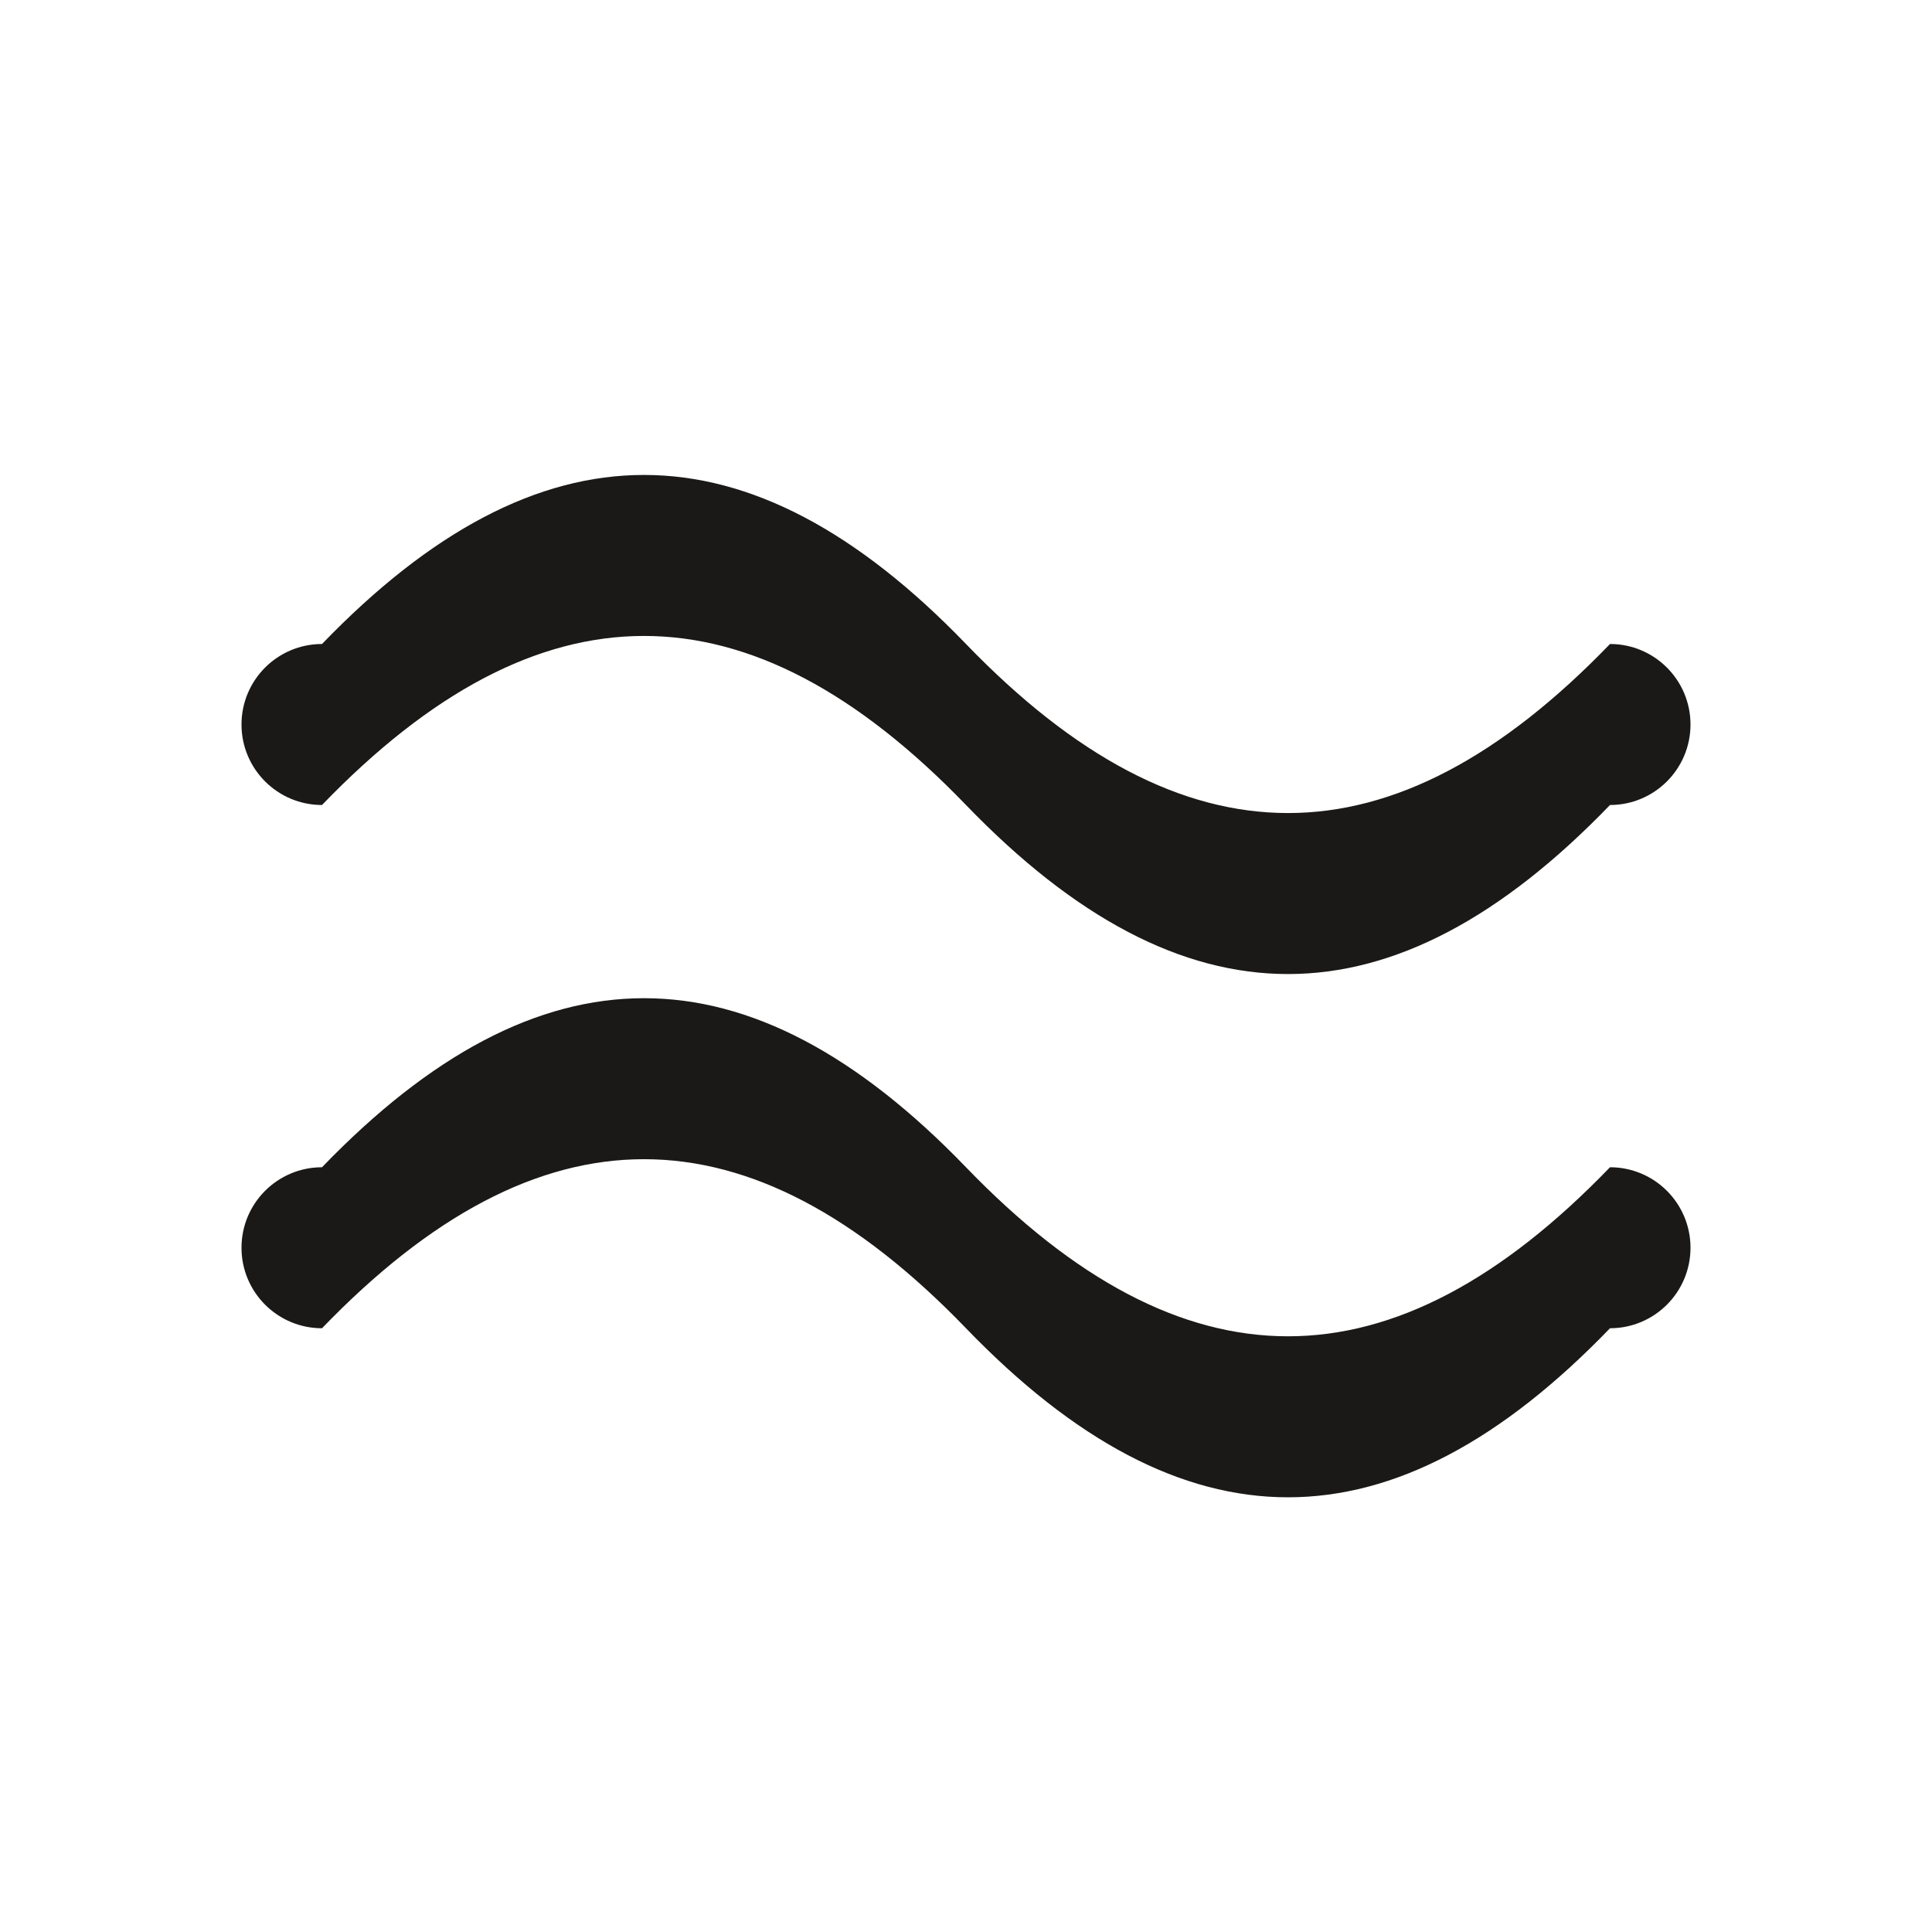
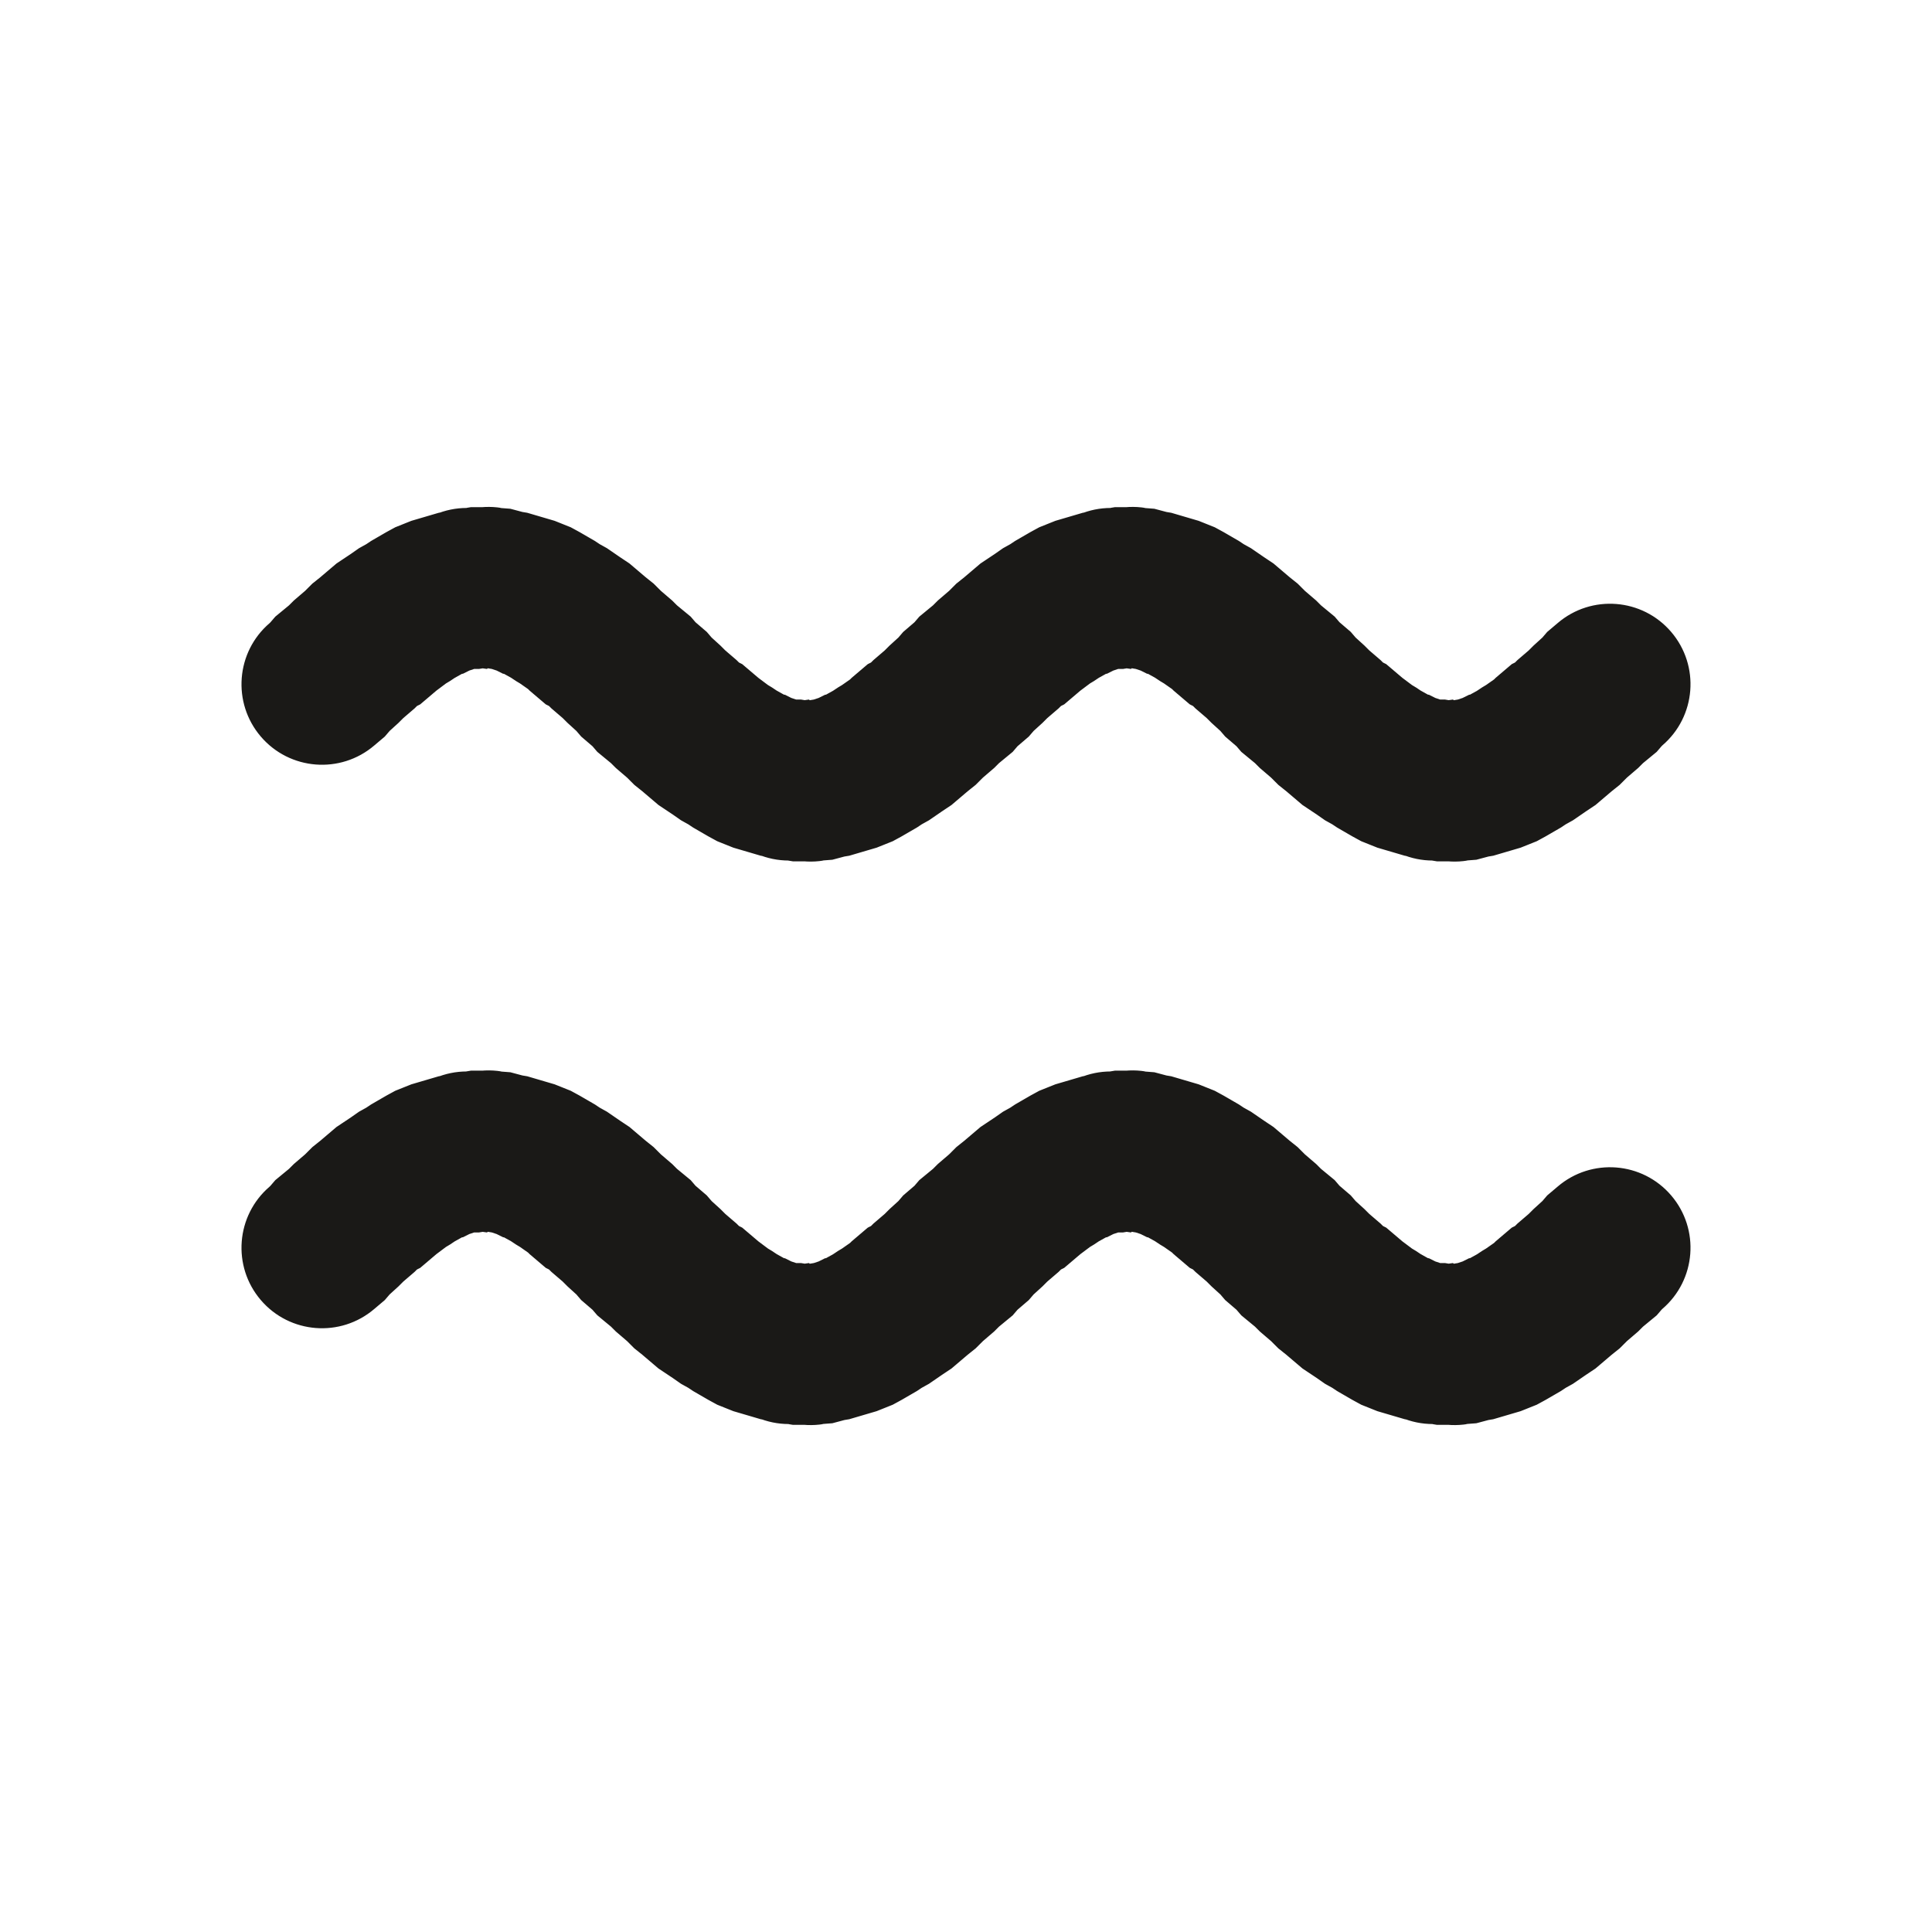
<svg xmlns="http://www.w3.org/2000/svg" width="24" height="24" viewBox="0 0 24 24" fill="none">
-   <path d="M4 8C6.7 5.2 9.3 5.2 12 8C14.7 10.8 17.3 10.8 20 8A1 1 0 0 1 20 10C17.3 12.8 14.7 12.8 12 10C9.3 7.2 6.7 7.2 4 10A1 1 0 0 1 4 8Z" fill="#1A1917" />
-   <path d="M4 14.5C6.7 11.7 9.3 11.7 12 14.5C14.7 17.3 17.3 17.3 20 14.5A1 1 0 0 1 20 16.5C17.3 19.3 14.7 19.3 12 16.5C9.3 13.7 6.7 13.7 4 16.5A1 1 0 0 1 4 14.5Z" fill="#1A1917" />
+   <path d="M3.35 7.74L3.36 7.73L3.42 7.66L3.59 7.52L3.65 7.46L3.79 7.34L3.88 7.25L3.98 7.17L4.18 7L4.36 6.88L4.46 6.81L4.55 6.76L4.61 6.72L4.8 6.61L4.91 6.55L5.11 6.47L5.45 6.37L5.51 6.36L5.53 6.35A1 1 0 0 1 6.07 8.27L6.07 8.27L5.95 8.3L5.89 8.31L5.83 8.33L5.75 8.37L5.74 8.37L5.65 8.42L5.59 8.46L5.54 8.49L5.5 8.52L5.42 8.58L5.22 8.75L5.18 8.77L5.15 8.8L5.01 8.92L4.95 8.98L4.84 9.08L4.78 9.15L4.65 9.26A1 1 0 0 1 3.35 7.74ZM5.8 6.31L5.79 6.31L5.85 6.3L6.07 6.3A1 1 0 0 1 6.07 8.3L6.07 8.3L6.01 8.3L5.95 8.31L5.8 8.31A1 1 0 0 1 5.8 6.31ZM6.23 6.31L6.21 6.31L6.34 6.32L6.49 6.36L6.55 6.37L6.89 6.47L7.09 6.55L7.2 6.61L7.39 6.72L7.45 6.76L7.54 6.81L7.7 6.92L7.82 7L8.02 7.17L8.12 7.25L8.21 7.34L8.35 7.46L8.41 7.52L8.58 7.66L8.64 7.73L8.78 7.85L8.84 7.92L8.95 8.02L9.01 8.08L9.15 8.2L9.18 8.23L9.22 8.25L9.42 8.42L9.5 8.48L9.54 8.51L9.59 8.54L9.65 8.58L9.74 8.63L9.75 8.63L9.83 8.67L9.89 8.69L9.95 8.7L10.07 8.73A1 1 0 0 1 9.53 10.65L9.53 10.65L9.51 10.64L9.45 10.63L9.11 10.53L8.91 10.45L8.8 10.39L8.61 10.28L8.55 10.24L8.46 10.19L8.36 10.12L8.18 10L7.98 9.83L7.88 9.75L7.79 9.66L7.65 9.54L7.59 9.48L7.42 9.34L7.36 9.27L7.22 9.15L7.16 9.08L7.05 8.98L6.99 8.92L6.85 8.8L6.82 8.77L6.78 8.75L6.58 8.58L6.56 8.56L6.46 8.49L6.41 8.46L6.35 8.42L6.26 8.37L6.25 8.37L6.17 8.33L6.11 8.31L6.05 8.3L6.06 8.3L6.05 8.31L5.91 8.29A1 1 0 0 1 6.23 6.31ZM9.8 8.69L9.95 8.69L10.01 8.7L10.07 8.7A1 1 0 0 1 10.07 10.7L10.07 10.7L9.85 10.7L9.79 10.69L9.8 10.69A1 1 0 0 1 9.8 8.69ZM9.91 8.71L10.05 8.69L10.06 8.7L10.05 8.7L10.11 8.69L10.17 8.67L10.25 8.63L10.26 8.63L10.35 8.58L10.41 8.54L10.46 8.51L10.56 8.44L10.58 8.42L10.78 8.25L10.82 8.23L10.85 8.2L10.99 8.08L11.05 8.02L11.16 7.92L11.22 7.85L11.36 7.73L11.42 7.66L11.59 7.52L11.65 7.46L11.79 7.34L11.88 7.25L11.98 7.17L12.18 7L12.36 6.88L12.46 6.81L12.55 6.76L12.61 6.72L12.8 6.61L12.91 6.55L13.11 6.47L13.45 6.37L13.51 6.36L13.53 6.35A1 1 0 0 1 14.07 8.27L14.07 8.27L13.95 8.3L13.89 8.31L13.83 8.33L13.75 8.37L13.74 8.37L13.65 8.42L13.59 8.46L13.54 8.49L13.5 8.52L13.42 8.58L13.22 8.75L13.18 8.77L13.15 8.8L13.01 8.92L12.95 8.98L12.84 9.08L12.78 9.15L12.64 9.27L12.58 9.34L12.41 9.48L12.35 9.54L12.21 9.66L12.12 9.75L12.02 9.83L11.82 10L11.7 10.08L11.54 10.19L11.45 10.24L11.39 10.28L11.2 10.39L11.09 10.45L10.89 10.53L10.55 10.63L10.49 10.64L10.34 10.68L10.21 10.69L10.23 10.69A1 1 0 0 1 9.91 8.71ZM13.8 6.31L13.79 6.31L13.85 6.3L14.07 6.3A1 1 0 0 1 14.07 8.3L14.07 8.3L14.01 8.3L13.95 8.31L13.8 8.31A1 1 0 0 1 13.8 6.31ZM14.23 6.31L14.21 6.31L14.34 6.32L14.49 6.36L14.55 6.37L14.89 6.47L15.09 6.55L15.2 6.61L15.39 6.72L15.45 6.76L15.54 6.81L15.7 6.92L15.82 7L16.02 7.17L16.12 7.25L16.21 7.34L16.35 7.46L16.41 7.52L16.58 7.66L16.64 7.73L16.78 7.85L16.84 7.92L16.95 8.02L17.01 8.08L17.15 8.2L17.18 8.23L17.22 8.25L17.42 8.42L17.5 8.48L17.54 8.51L17.59 8.54L17.65 8.58L17.74 8.63L17.75 8.63L17.83 8.67L17.89 8.69L17.95 8.7L18.07 8.73A1 1 0 0 1 17.53 10.65L17.53 10.65L17.51 10.64L17.45 10.63L17.11 10.53L16.91 10.45L16.8 10.39L16.61 10.28L16.55 10.24L16.46 10.19L16.36 10.12L16.18 10L15.98 9.83L15.88 9.75L15.79 9.66L15.65 9.54L15.59 9.48L15.42 9.34L15.36 9.27L15.22 9.15L15.16 9.08L15.05 8.98L14.99 8.92L14.85 8.8L14.82 8.77L14.78 8.75L14.58 8.58L14.56 8.56L14.46 8.49L14.41 8.46L14.35 8.42L14.26 8.37L14.25 8.37L14.17 8.33L14.11 8.31L14.05 8.3L14.06 8.3L14.05 8.31L13.91 8.29A1 1 0 0 1 14.23 6.31ZM17.8 8.69L17.95 8.69L18.01 8.7L18.07 8.7A1 1 0 0 1 18.07 10.7L18.07 10.7L17.85 10.7L17.79 10.69L17.8 10.69A1 1 0 0 1 17.8 8.69ZM17.91 8.71L18.05 8.69L18.06 8.7L18.05 8.7L18.11 8.69L18.17 8.67L18.25 8.63L18.26 8.63L18.35 8.58L18.41 8.54L18.46 8.51L18.56 8.44L18.58 8.42L18.78 8.25L18.82 8.23L18.85 8.2L18.99 8.08L19.05 8.02L19.16 7.92L19.22 7.85L19.35 7.74A1 1 0 0 1 20.65 9.26L20.65 9.26L20.64 9.27L20.58 9.34L20.41 9.48L20.35 9.54L20.21 9.66L20.12 9.75L20.02 9.83L19.82 10L19.7 10.08L19.54 10.19L19.45 10.24L19.39 10.28L19.2 10.39L19.09 10.45L18.89 10.53L18.55 10.63L18.49 10.64L18.34 10.68L18.21 10.69L18.23 10.69A1 1 0 0 1 17.91 8.71Z" fill="#1A1917" />
+   <path d="M3.35 14.74L3.36 14.73L3.42 14.66L3.59 14.52L3.65 14.46L3.79 14.34L3.88 14.25L3.98 14.17L4.18 14L4.36 13.88L4.46 13.81L4.55 13.76L4.61 13.72L4.8 13.61L4.91 13.55L5.11 13.47L5.45 13.37L5.51 13.36L5.53 13.35A1 1 0 0 1 6.07 15.27L6.07 15.27L5.95 15.3L5.89 15.31L5.83 15.33L5.75 15.37L5.74 15.37L5.65 15.42L5.59 15.46L5.54 15.49L5.5 15.52L5.42 15.58L5.22 15.75L5.18 15.77L5.15 15.8L5.01 15.92L4.95 15.98L4.84 16.08L4.78 16.15L4.65 16.26A1 1 0 0 1 3.35 14.74ZM5.8 13.31L5.79 13.31L5.85 13.3L6.07 13.3A1 1 0 0 1 6.07 15.3L6.07 15.3L6.01 15.3L5.95 15.31L5.8 15.31A1 1 0 0 1 5.8 13.31ZM6.23 13.31L6.21 13.31L6.34 13.32L6.49 13.36L6.55 13.37L6.89 13.47L7.09 13.55L7.2 13.61L7.39 13.72L7.45 13.76L7.54 13.81L7.7 13.92L7.82 14L8.02 14.17L8.12 14.25L8.21 14.34L8.35 14.46L8.41 14.52L8.58 14.66L8.64 14.73L8.78 14.85L8.84 14.92L8.95 15.02L9.01 15.08L9.15 15.2L9.18 15.23L9.22 15.25L9.42 15.42L9.5 15.48L9.54 15.51L9.59 15.54L9.65 15.58L9.74 15.63L9.75 15.63L9.83 15.67L9.89 15.69L9.95 15.7L10.07 15.73A1 1 0 0 1 9.53 17.65L9.53 17.65L9.51 17.64L9.45 17.63L9.11 17.53L8.91 17.45L8.8 17.39L8.61 17.28L8.55 17.24L8.46 17.19L8.36 17.12L8.18 17L7.98 16.83L7.88 16.75L7.79 16.66L7.65 16.54L7.59 16.48L7.42 16.34L7.36 16.27L7.22 16.15L7.16 16.08L7.05 15.98L6.99 15.92L6.85 15.8L6.82 15.77L6.78 15.75L6.58 15.58L6.56 15.56L6.46 15.49L6.41 15.46L6.35 15.42L6.26 15.37L6.25 15.37L6.17 15.33L6.11 15.31L6.05 15.3L6.06 15.3L6.05 15.31L5.91 15.29A1 1 0 0 1 6.23 13.31ZM9.8 15.69L9.95 15.69L10.01 15.7L10.07 15.7A1 1 0 0 1 10.07 17.7L10.07 17.7L9.85 17.7L9.79 17.69L9.8 17.69A1 1 0 0 1 9.8 15.69ZM9.91 15.71L10.05 15.69L10.06 15.7L10.05 15.7L10.11 15.69L10.17 15.67L10.25 15.63L10.26 15.63L10.35 15.58L10.41 15.54L10.46 15.51L10.56 15.44L10.58 15.42L10.78 15.25L10.82 15.23L10.85 15.2L10.99 15.08L11.05 15.02L11.16 14.92L11.22 14.85L11.36 14.73L11.42 14.66L11.59 14.52L11.65 14.46L11.79 14.34L11.88 14.25L11.98 14.17L12.18 14L12.36 13.88L12.46 13.81L12.55 13.76L12.61 13.72L12.8 13.61L12.91 13.55L13.11 13.47L13.45 13.37L13.51 13.36L13.53 13.35A1 1 0 0 1 14.07 15.27L14.07 15.27L13.95 15.3L13.89 15.31L13.83 15.33L13.75 15.37L13.74 15.37L13.65 15.42L13.59 15.46L13.54 15.49L13.5 15.52L13.42 15.58L13.22 15.75L13.18 15.77L13.15 15.8L13.01 15.92L12.95 15.98L12.84 16.08L12.78 16.15L12.64 16.27L12.58 16.34L12.41 16.48L12.35 16.54L12.21 16.66L12.12 16.75L12.02 16.83L11.82 17L11.7 17.08L11.54 17.19L11.45 17.24L11.39 17.28L11.2 17.39L11.09 17.45L10.89 17.53L10.55 17.63L10.49 17.64L10.34 17.68L10.21 17.69L10.23 17.69A1 1 0 0 1 9.91 15.71ZM13.8 13.31L13.79 13.31L13.85 13.3L14.07 13.3A1 1 0 0 1 14.07 15.3L14.07 15.3L14.01 15.3L13.95 15.31L13.8 15.31A1 1 0 0 1 13.8 13.31ZM14.23 13.31L14.21 13.31L14.34 13.32L14.49 13.36L14.55 13.37L14.89 13.47L15.09 13.55L15.2 13.61L15.39 13.72L15.45 13.76L15.54 13.81L15.7 13.92L15.82 14L16.02 14.17L16.12 14.25L16.21 14.34L16.35 14.46L16.41 14.52L16.58 14.66L16.64 14.73L16.78 14.85L16.84 14.92L16.95 15.02L17.01 15.08L17.15 15.2L17.18 15.23L17.22 15.25L17.42 15.42L17.5 15.48L17.54 15.51L17.59 15.54L17.65 15.58L17.74 15.63L17.75 15.63L17.83 15.67L17.89 15.69L17.95 15.7L18.07 15.73A1 1 0 0 1 17.53 17.65L17.53 17.65L17.51 17.64L17.45 17.63L17.11 17.53L16.91 17.45L16.8 17.39L16.61 17.28L16.55 17.24L16.46 17.19L16.36 17.12L16.18 17L15.98 16.83L15.88 16.75L15.79 16.66L15.65 16.54L15.59 16.48L15.42 16.34L15.36 16.27L15.22 16.15L15.16 16.08L15.05 15.98L14.99 15.92L14.85 15.8L14.82 15.77L14.78 15.75L14.58 15.58L14.56 15.56L14.46 15.49L14.41 15.46L14.35 15.42L14.26 15.37L14.25 15.37L14.17 15.33L14.11 15.31L14.05 15.3L14.06 15.3L14.05 15.31L13.91 15.29A1 1 0 0 1 14.23 13.31ZM17.8 15.69L17.95 15.69L18.01 15.7L18.07 15.7A1 1 0 0 1 18.07 17.7L18.07 17.7L17.85 17.7L17.79 17.69L17.8 17.69A1 1 0 0 1 17.8 15.69ZM17.91 15.71L18.05 15.69L18.06 15.7L18.05 15.7L18.11 15.69L18.17 15.67L18.25 15.63L18.26 15.63L18.35 15.58L18.41 15.54L18.46 15.51L18.56 15.44L18.58 15.42L18.78 15.25L18.82 15.23L18.85 15.2L18.99 15.08L19.05 15.02L19.16 14.92L19.22 14.85L19.35 14.74A1 1 0 0 1 20.65 16.26L20.65 16.26L20.64 16.27L20.58 16.34L20.41 16.48L20.35 16.54L20.21 16.66L20.12 16.75L20.02 16.83L19.82 17L19.7 17.08L19.54 17.19L19.45 17.24L19.39 17.28L19.2 17.39L19.09 17.45L18.89 17.53L18.55 17.63L18.49 17.64L18.34 17.68L18.21 17.69L18.23 17.69A1 1 0 0 1 17.91 15.71Z" fill="#1A1917" />
</svg>
